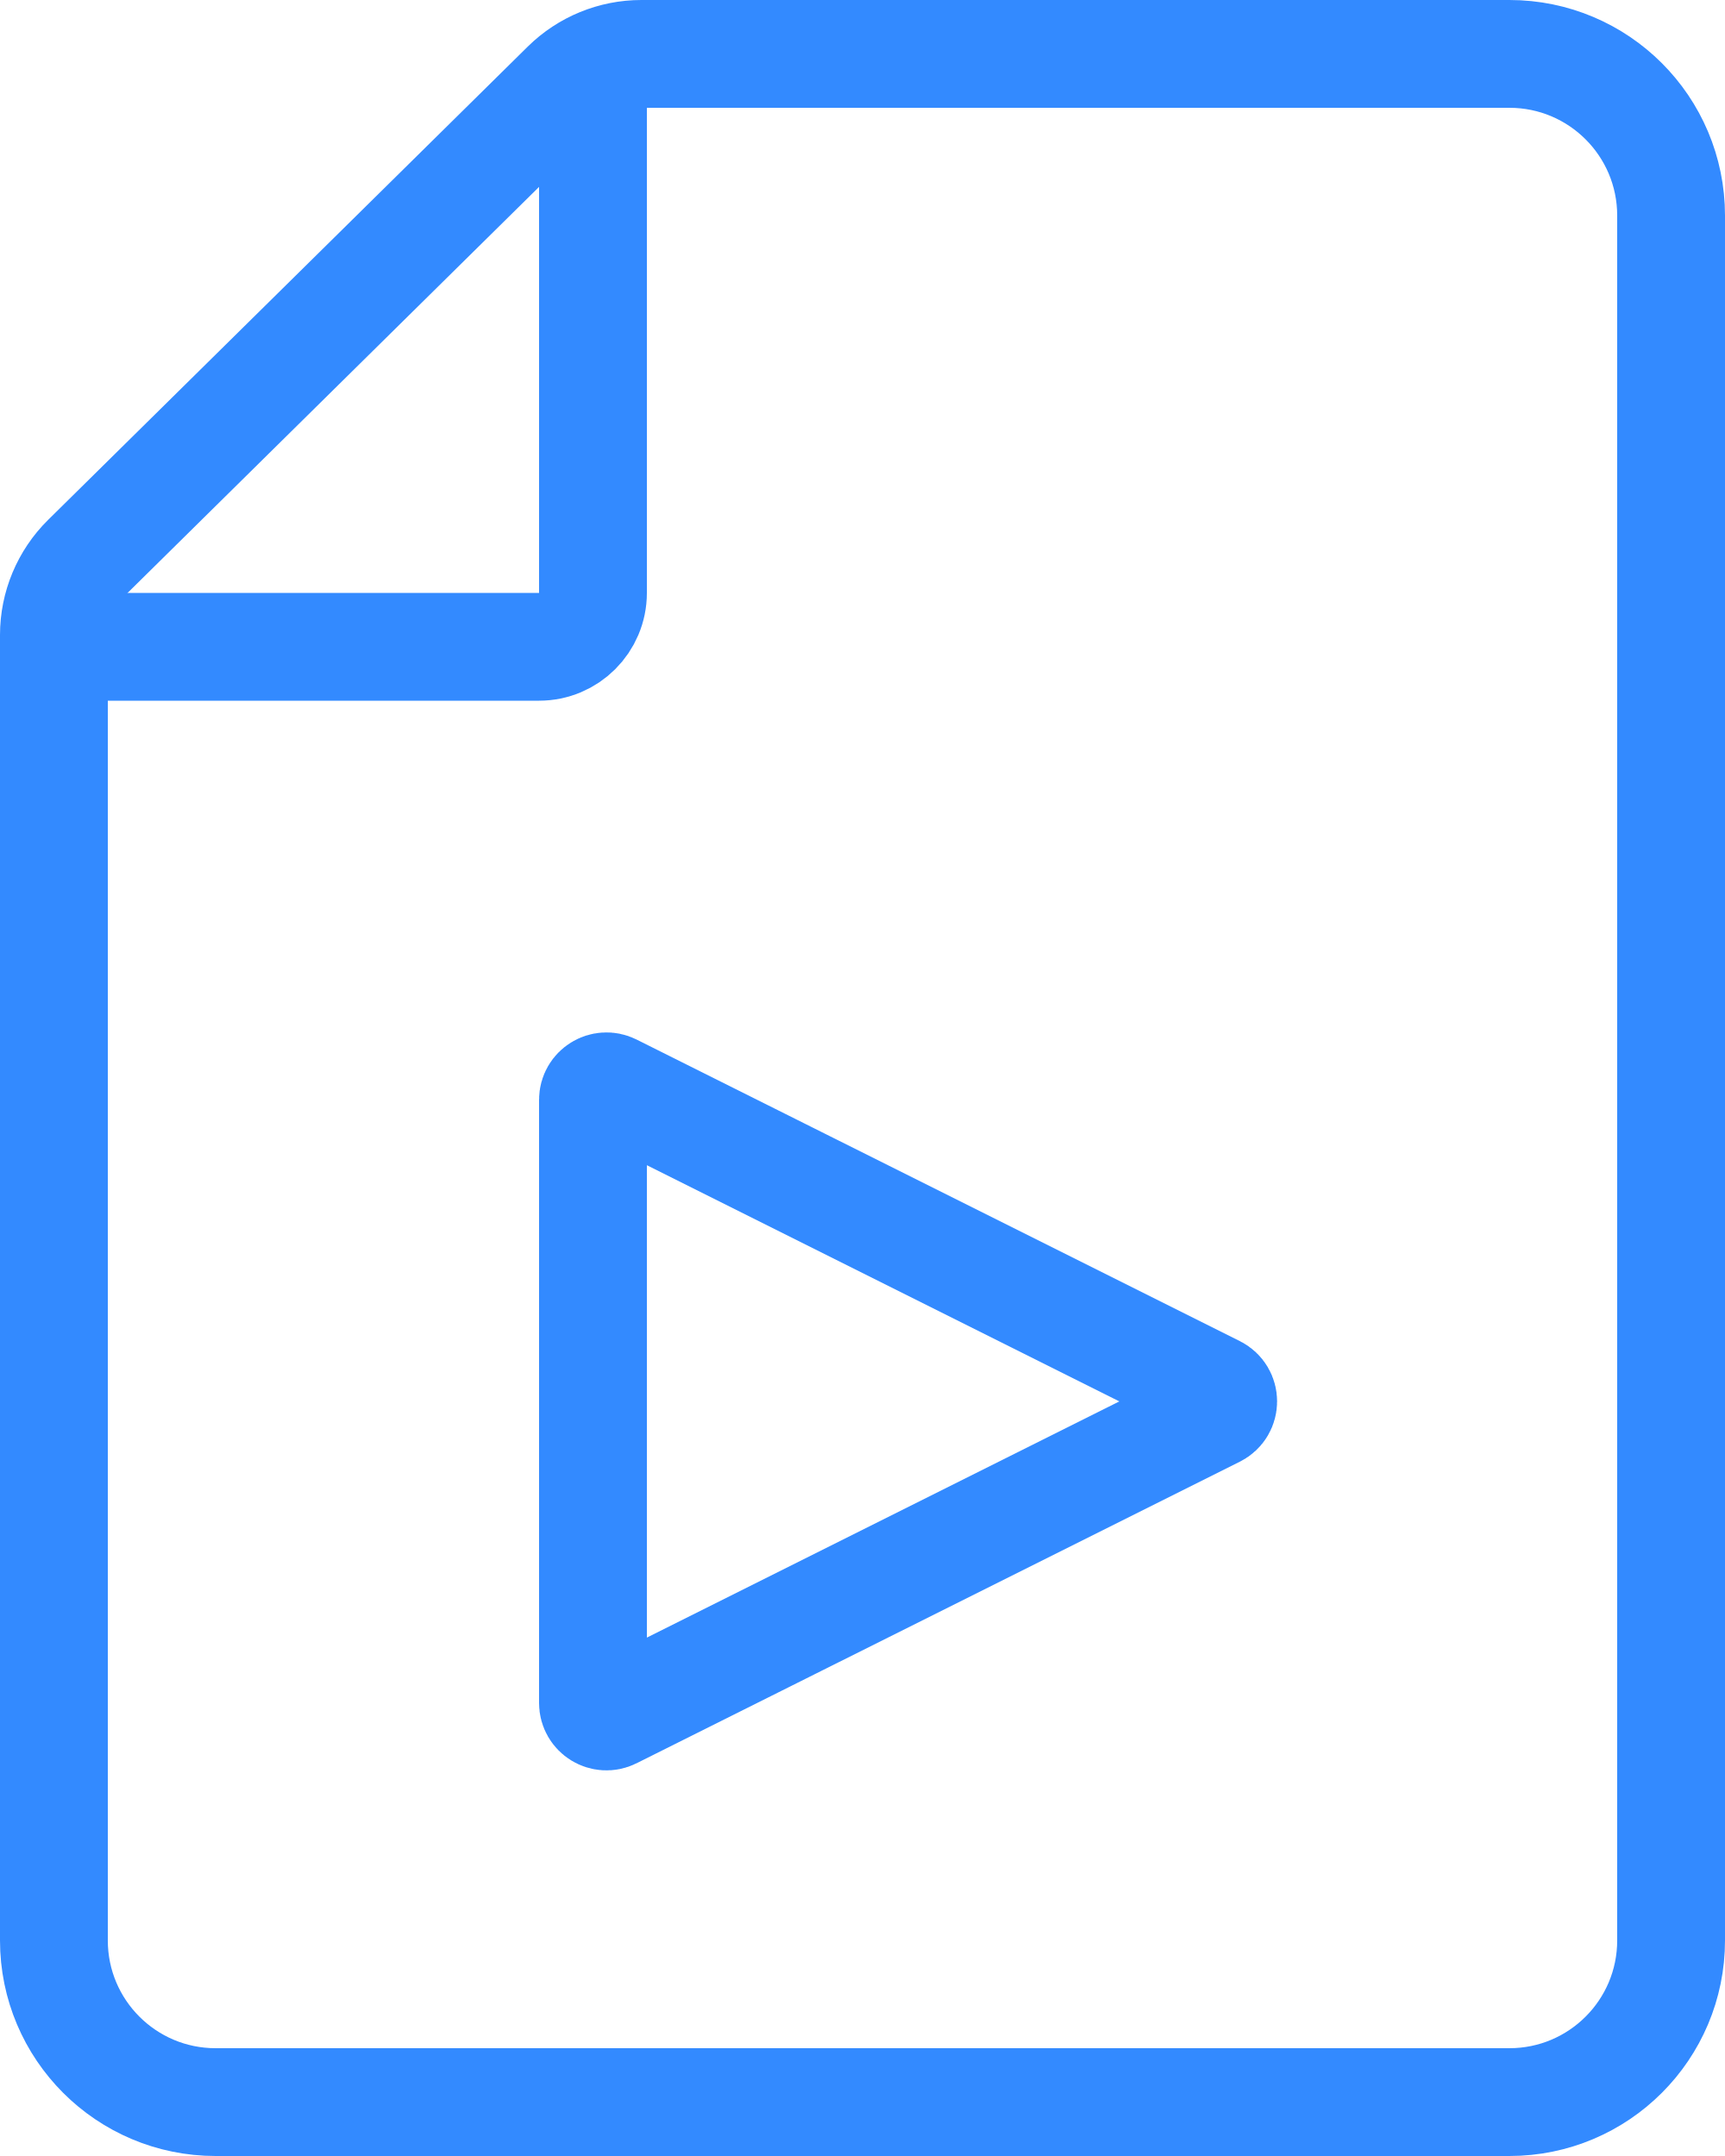
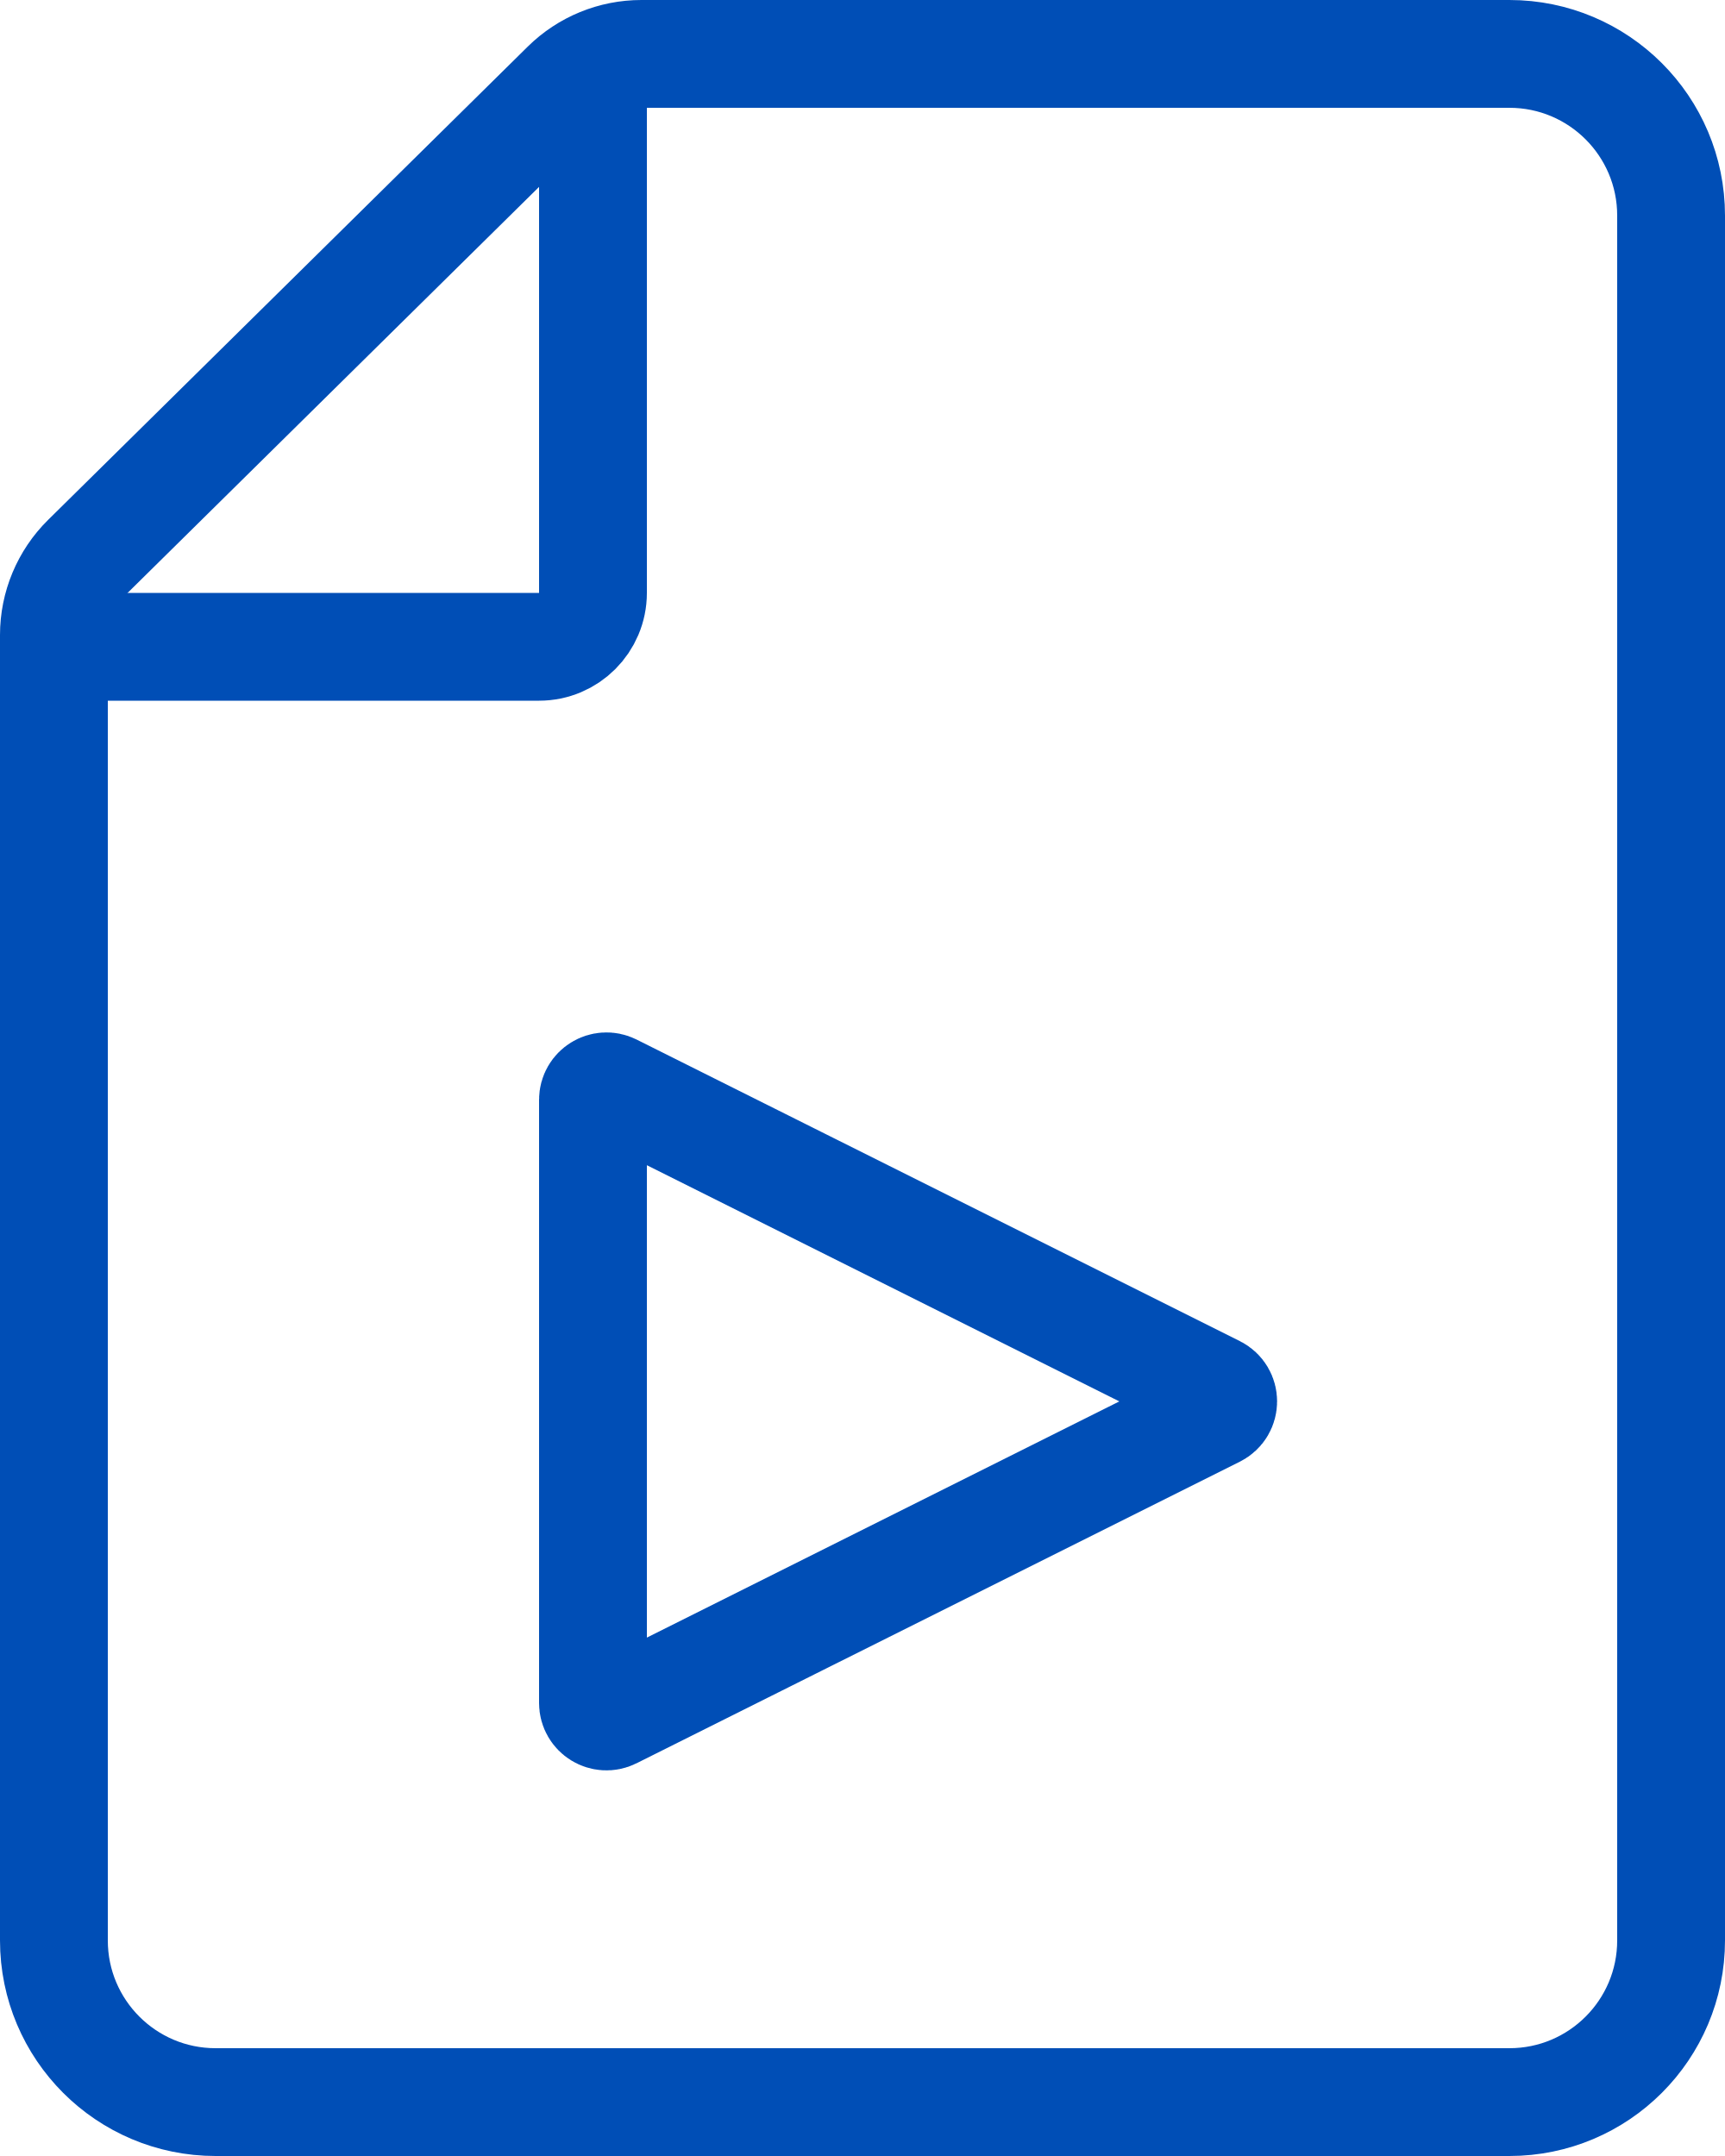
<svg xmlns="http://www.w3.org/2000/svg" width="32" height="40" viewBox="0 0 32 40" fill="none">
-   <path d="M1.595 10.357L10.493 1.576C10.867 1.207 11.372 1 11.898 1H28C29.657 1 31 2.343 31 4V36C31 37.657 29.657 39 28 39H4C2.343 39 1 37.657 1 36V11.781C1 11.246 1.214 10.733 1.595 10.357Z" stroke="#338AFF" stroke-width="2" />
-   <path d="M11 2V11C11 11.552 10.552 12 10 12H2" stroke="#338AFF" stroke-width="2" />
-   <path d="M11 31.596V20.404C11 20.219 11.196 20.098 11.362 20.181L22.553 25.776C22.737 25.869 22.737 26.131 22.553 26.224L11.362 31.819C11.196 31.902 11 31.781 11 31.596Z" stroke="#338AFF" stroke-width="2" />
+   <path d="M1.595 10.357L10.493 1.576C10.867 1.207 11.372 1 11.898 1H28C29.657 1 31 2.343 31 4V36C31 37.657 29.657 39 28 39H4C2.343 39 1 37.657 1 36V11.781C1 11.246 1.214 10.733 1.595 10.357Z" stroke="#004EB6" stroke-width="2" />
+   <path d="M11 2V11C11 11.552 10.552 12 10 12H2" stroke="#004EB6" stroke-width="2" />
+   <path d="M11 31.596V20.404C11 20.219 11.196 20.098 11.362 20.181L22.553 25.776C22.737 25.869 22.737 26.131 22.553 26.224L11.362 31.819C11.196 31.902 11 31.781 11 31.596Z" stroke="#004EB6" stroke-width="2" />
</svg>
